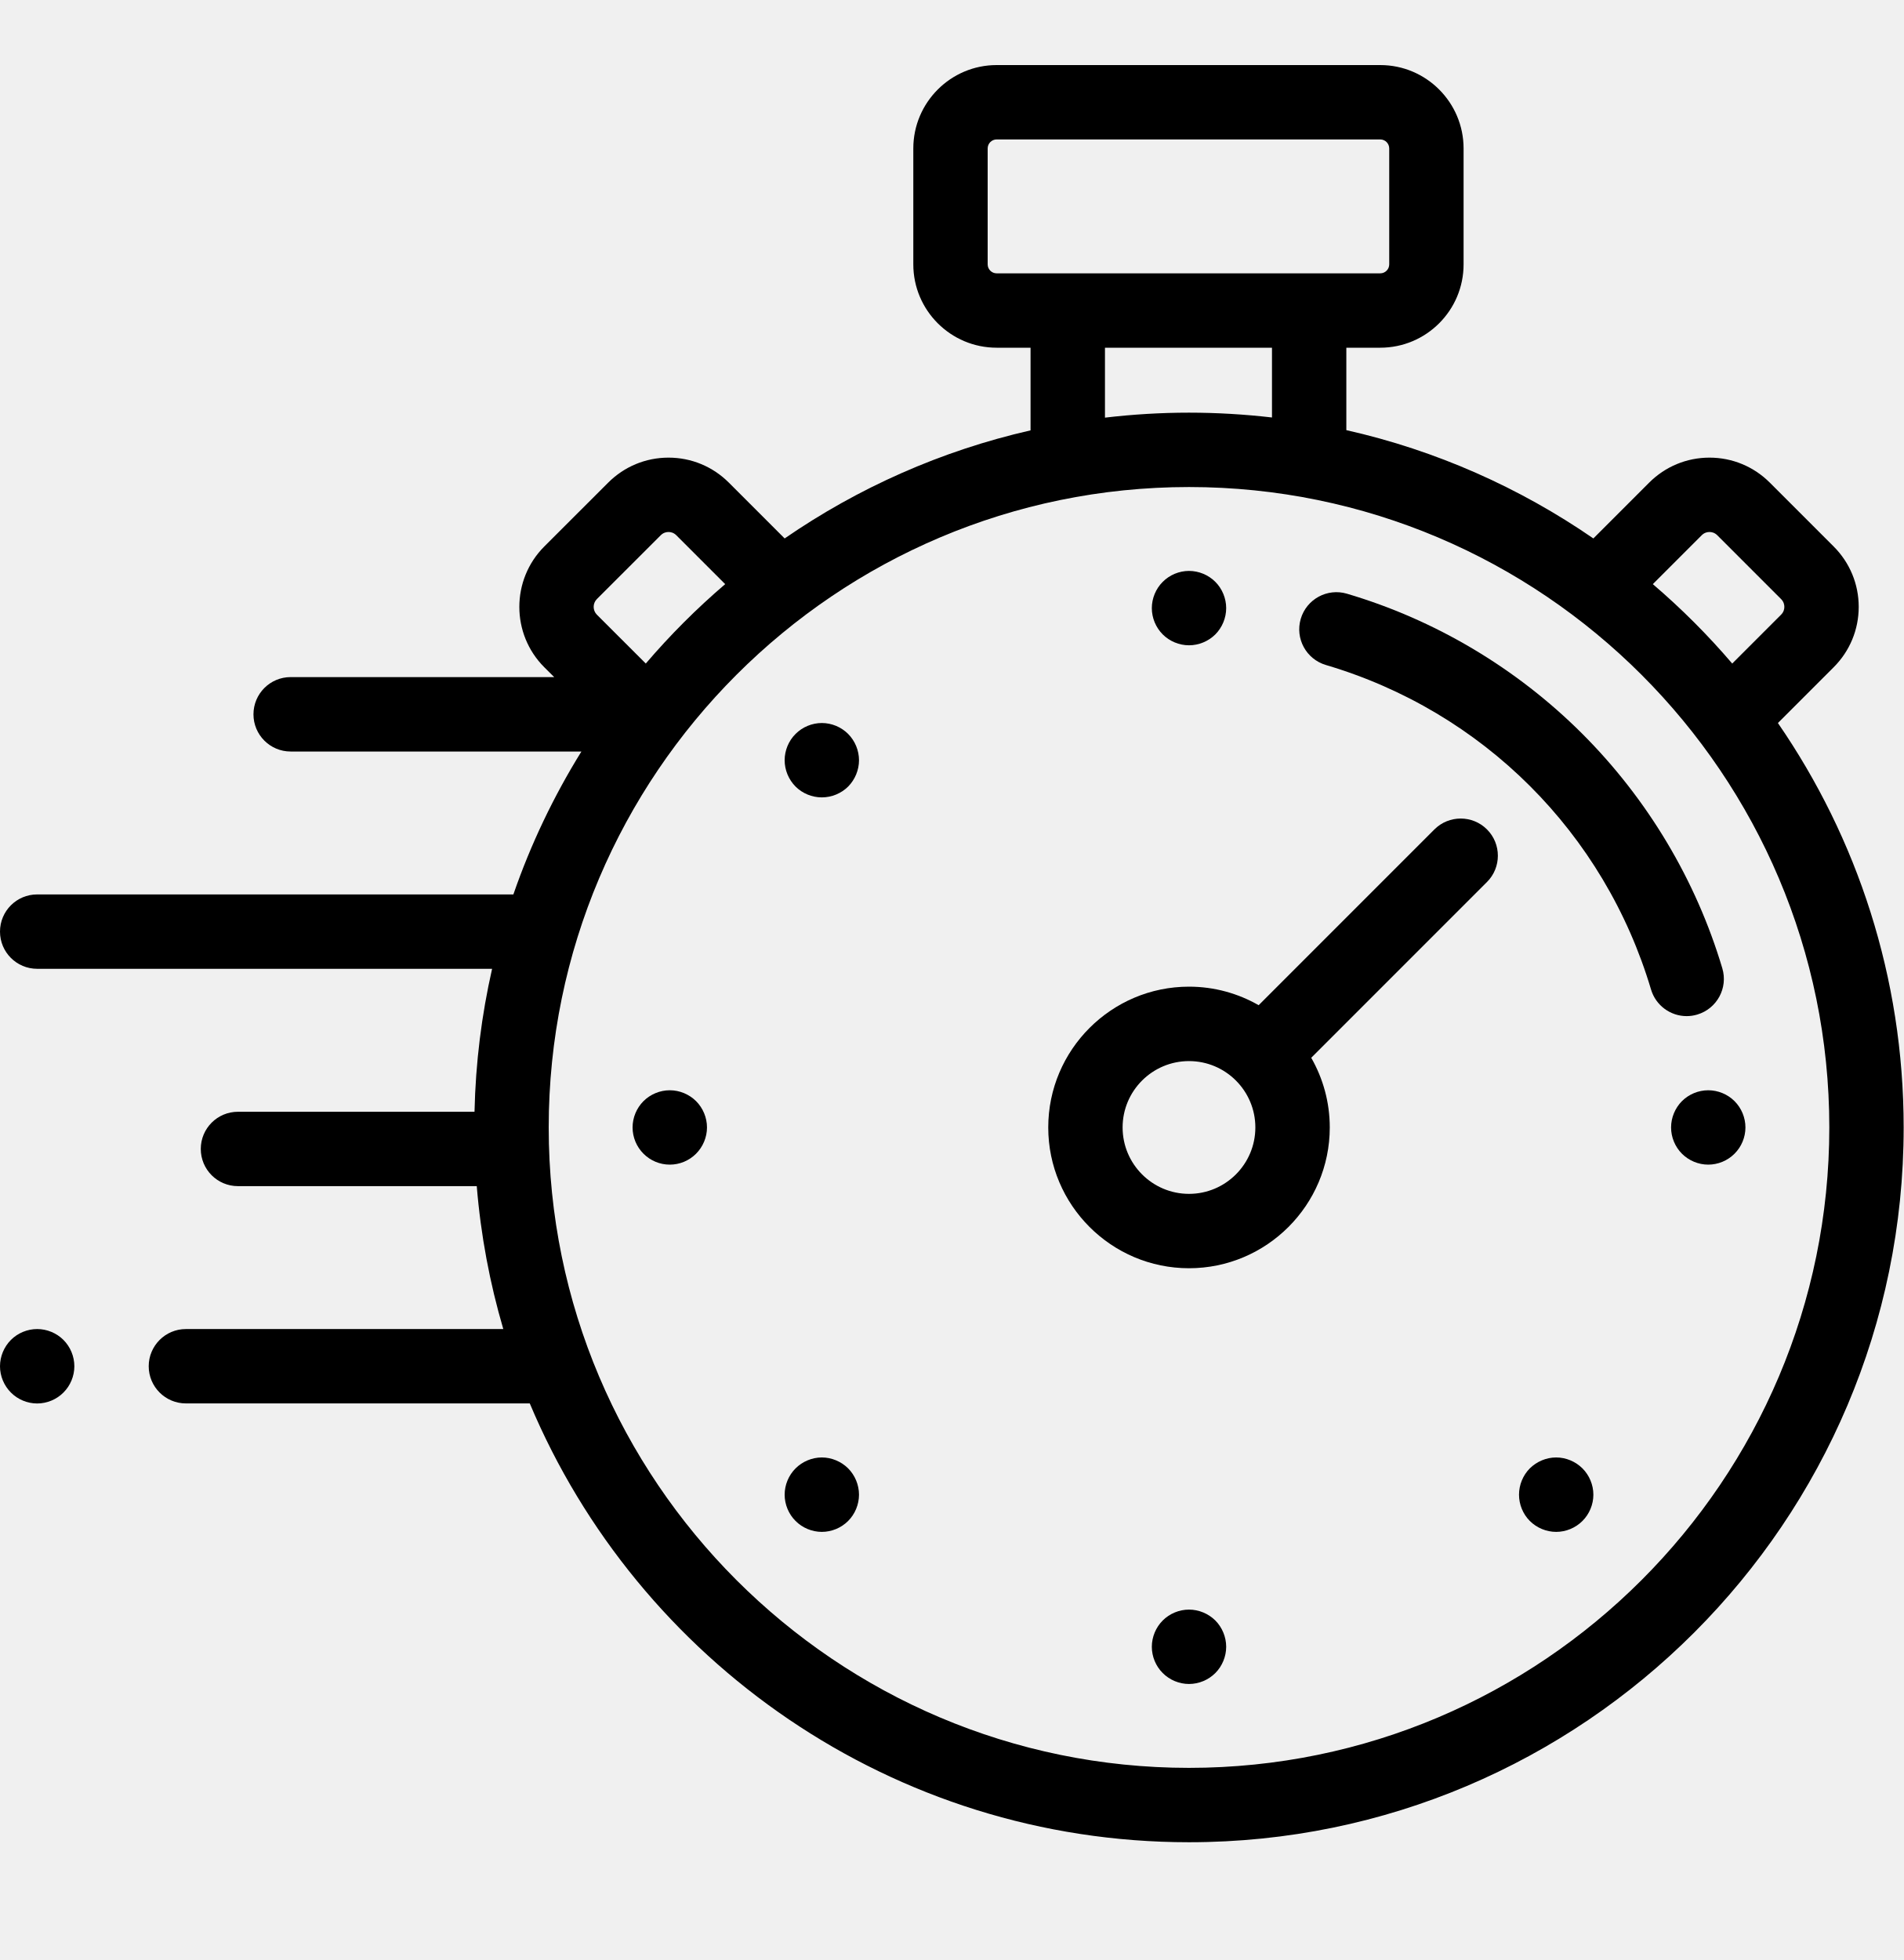
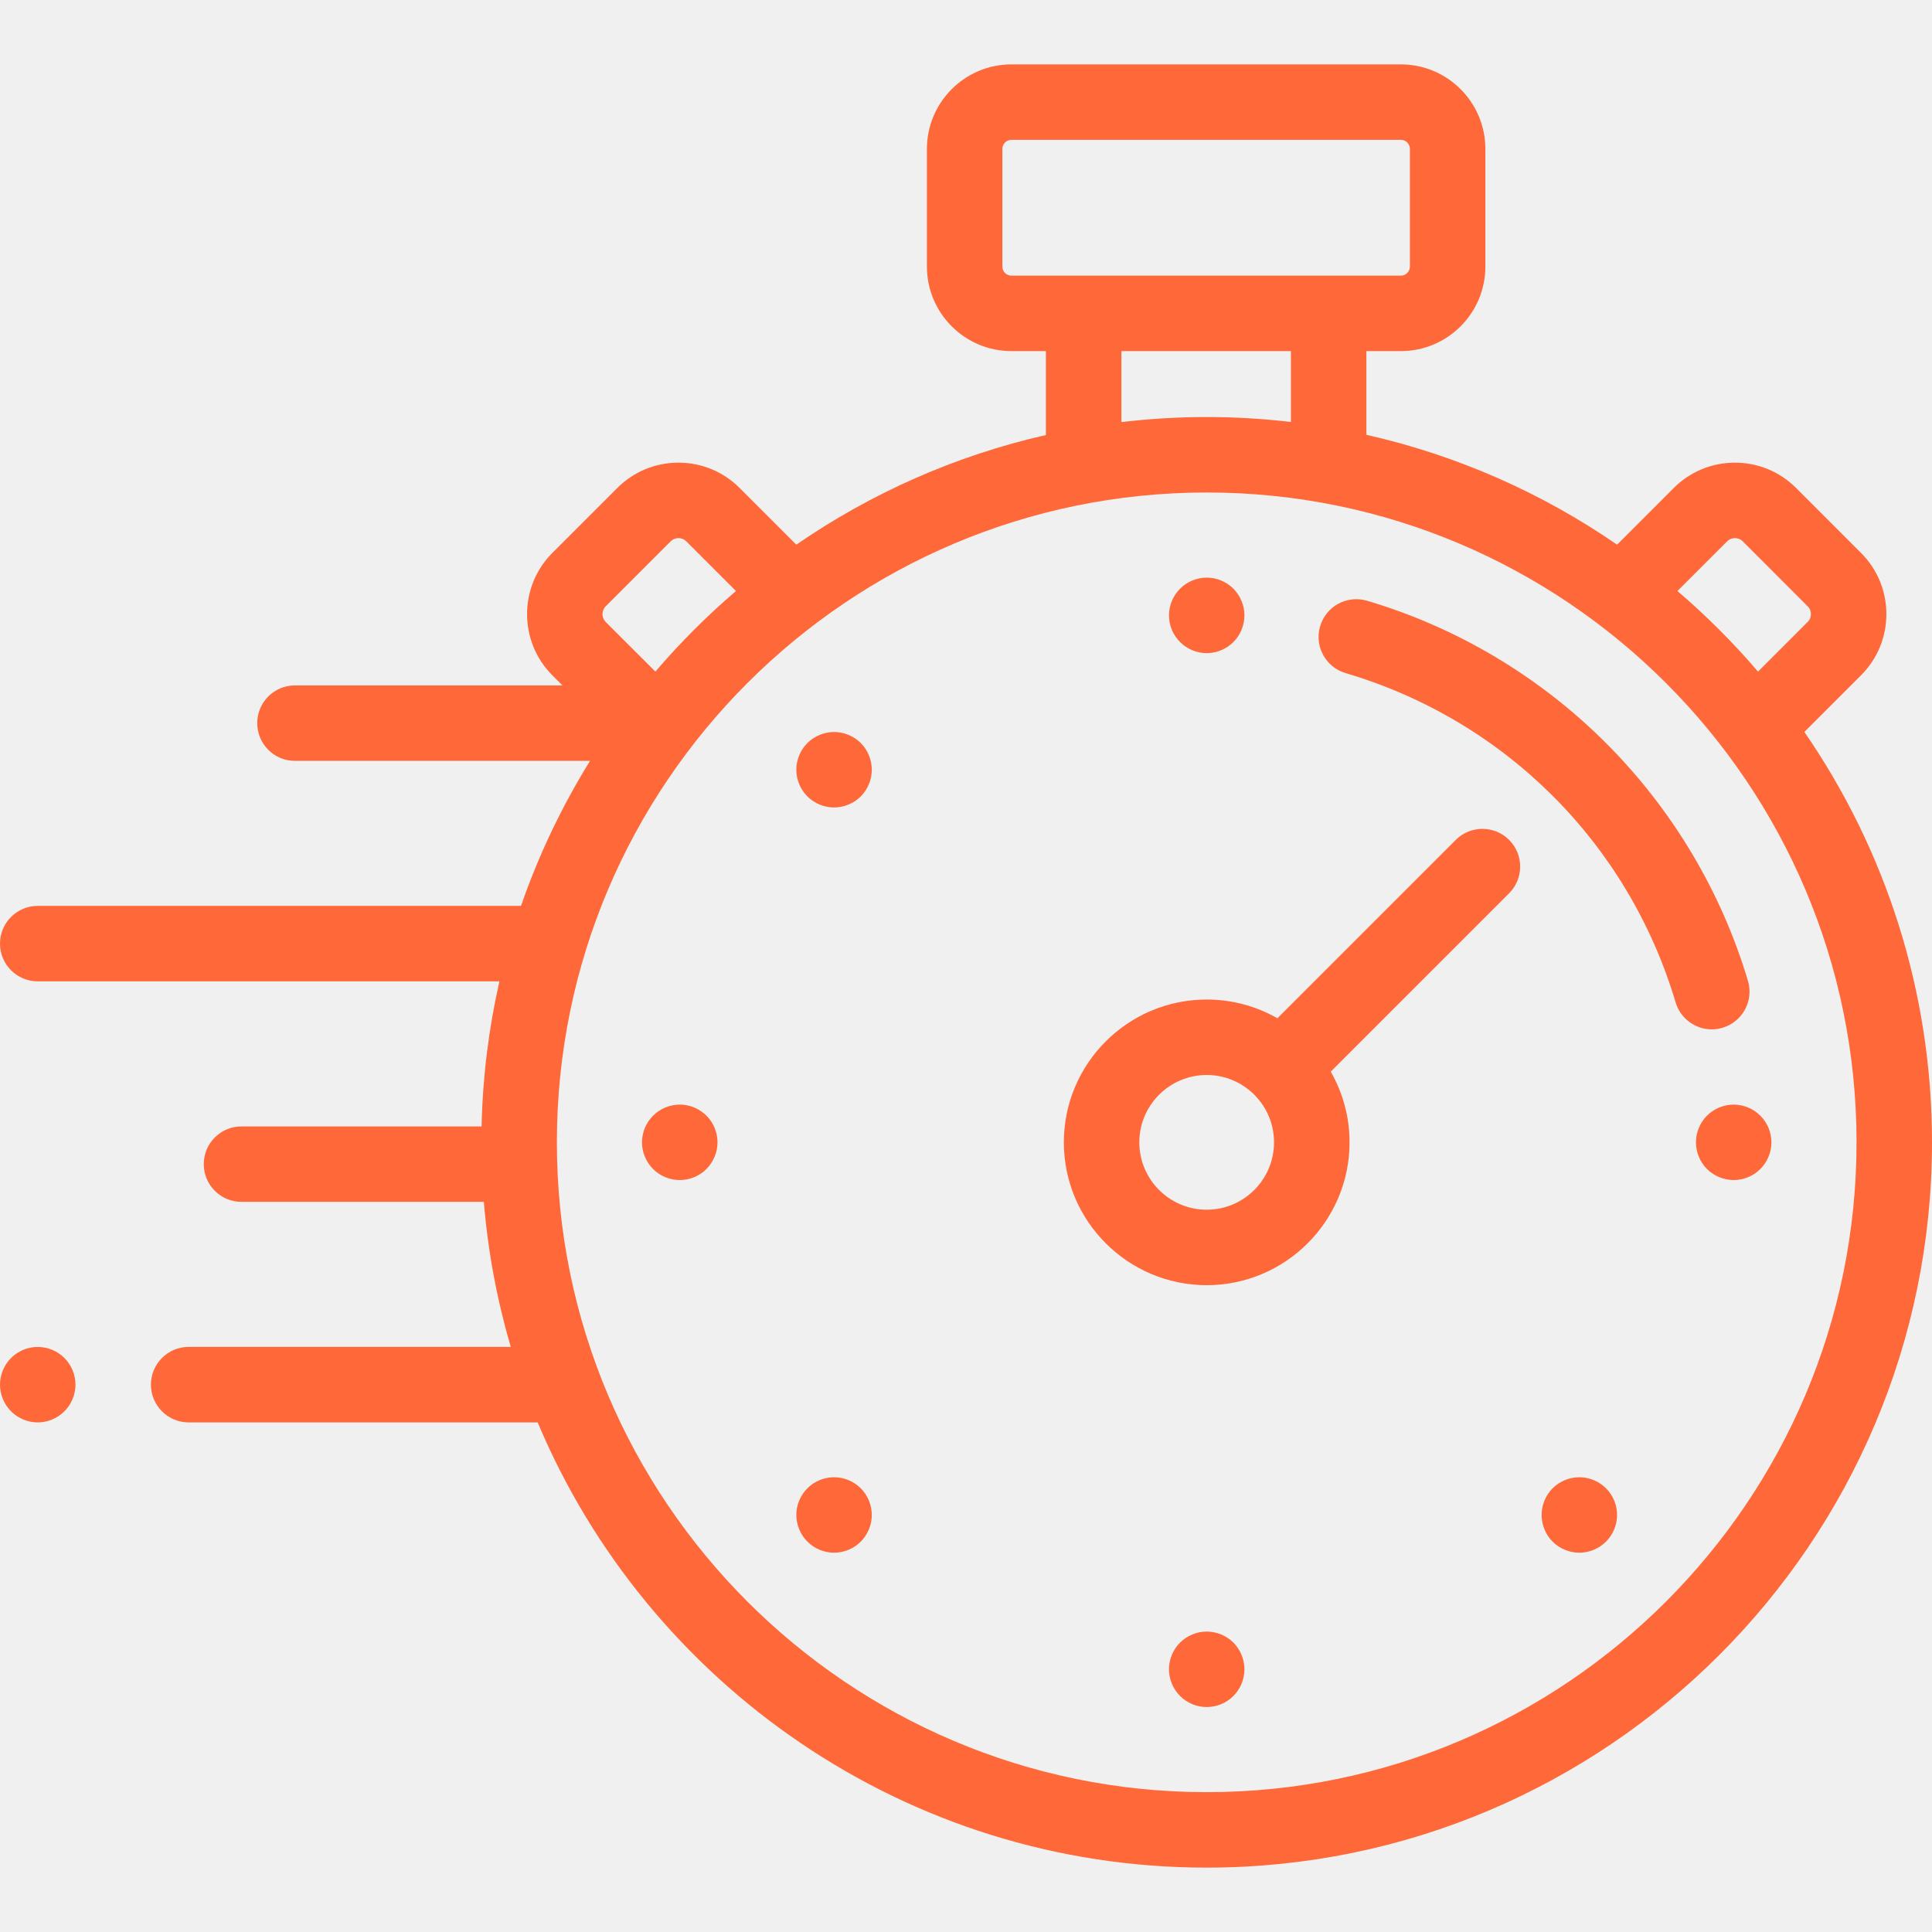
- <svg xmlns="http://www.w3.org/2000/svg" width="34" height="35" viewBox="0 0 34 35" fill="none">
-   <g clip-path="url(#clip0_20162_176)">
-     <path d="M31.754 12.911L32.75 11.915C33.038 11.627 33.197 11.244 33.197 10.837C33.197 10.43 33.038 10.047 32.75 9.759L31.61 8.619C31.322 8.331 30.939 8.172 30.532 8.172C30.125 8.172 29.742 8.331 29.454 8.619L28.458 9.615C27.143 8.709 25.652 8.043 24.046 7.681V6.209H24.652C25.473 6.209 26.14 5.542 26.14 4.721V2.651C26.14 1.83 25.473 1.162 24.652 1.162H17.8C16.98 1.162 16.312 1.83 16.312 2.651V4.721C16.312 5.542 16.98 6.209 17.8 6.209H18.406V7.685C16.808 8.049 15.323 8.713 14.014 9.615L13.018 8.619C12.73 8.331 12.347 8.172 11.94 8.172C11.533 8.172 11.15 8.331 10.862 8.619L9.721 9.759C9.127 10.354 9.127 11.321 9.721 11.915L9.898 12.091H5.191C4.824 12.091 4.527 12.389 4.527 12.756C4.527 13.122 4.824 13.42 5.191 13.42H10.384C9.89 14.217 9.48 15.072 9.169 15.972H0.664C0.297 15.972 0 16.269 0 16.636C0 17.003 0.297 17.3 0.664 17.3H8.789C8.602 18.124 8.494 18.977 8.475 19.853H4.25C3.883 19.853 3.586 20.15 3.586 20.517C3.586 20.884 3.883 21.181 4.25 21.181H8.515C8.587 22.06 8.748 22.913 8.989 23.733H3.32C2.954 23.733 2.656 24.031 2.656 24.397C2.656 24.764 2.954 25.061 3.32 25.061H9.462C11.394 29.66 15.944 32.897 21.236 32.897C28.274 32.897 34 27.171 34 20.133C34 17.454 33.17 14.966 31.754 12.911ZM30.393 9.558C30.441 9.51 30.495 9.5 30.532 9.5C30.569 9.5 30.623 9.51 30.671 9.558L31.811 10.698C31.859 10.746 31.869 10.8 31.869 10.837C31.869 10.874 31.859 10.928 31.811 10.976L30.938 11.849C30.503 11.34 30.029 10.866 29.52 10.431L30.393 9.558ZM17.64 4.721V2.651C17.64 2.562 17.712 2.49 17.8 2.49H24.652C24.74 2.49 24.812 2.562 24.812 2.651V4.721C24.812 4.809 24.74 4.881 24.652 4.881H23.382H19.07H17.8C17.712 4.881 17.64 4.809 17.64 4.721ZM19.735 6.209H22.718V7.455C22.232 7.399 21.737 7.369 21.236 7.369C20.728 7.369 20.227 7.4 19.735 7.458L19.735 6.209ZM10.66 10.698L11.801 9.558C11.849 9.51 11.903 9.5 11.94 9.5C11.977 9.5 12.031 9.51 12.079 9.558L12.952 10.431C12.443 10.866 11.969 11.34 11.534 11.849L10.66 10.976C10.584 10.899 10.584 10.775 10.66 10.698ZM21.236 31.569C14.93 31.569 9.8 26.439 9.8 20.133C9.8 13.827 14.93 8.697 21.236 8.697C27.542 8.697 32.672 13.827 32.672 20.133C32.672 26.439 27.542 31.569 21.236 31.569Z" fill="black" />
-     <path d="M25.619 14.811L22.48 17.95C22.113 17.74 21.688 17.619 21.236 17.619C19.85 17.619 18.722 18.747 18.722 20.133C18.722 21.519 19.85 22.647 21.236 22.647C22.622 22.647 23.75 21.519 23.75 20.133C23.75 19.681 23.629 19.256 23.419 18.889L26.558 15.75C26.817 15.491 26.817 15.07 26.558 14.811C26.299 14.552 25.878 14.552 25.619 14.811ZM21.236 21.319C20.582 21.319 20.05 20.787 20.05 20.133C20.05 19.479 20.582 18.948 21.236 18.948C21.89 18.948 22.421 19.479 22.421 20.133C22.421 20.787 21.89 21.319 21.236 21.319Z" fill="black" />
-     <path d="M21.236 11.523C21.411 11.523 21.582 11.452 21.706 11.329C21.829 11.205 21.9 11.034 21.9 10.859C21.9 10.685 21.829 10.513 21.706 10.39C21.582 10.266 21.411 10.195 21.236 10.195C21.061 10.195 20.89 10.266 20.767 10.39C20.643 10.513 20.572 10.685 20.572 10.859C20.572 11.035 20.643 11.205 20.767 11.329C20.89 11.452 21.061 11.523 21.236 11.523Z" fill="black" />
-     <path d="M21.236 28.743C21.061 28.743 20.89 28.814 20.767 28.937C20.643 29.061 20.572 29.232 20.572 29.407C20.572 29.582 20.643 29.753 20.767 29.876C20.89 30 21.061 30.071 21.236 30.071C21.411 30.071 21.582 30 21.706 29.876C21.829 29.753 21.9 29.581 21.9 29.407C21.9 29.232 21.829 29.061 21.706 28.937C21.582 28.814 21.411 28.743 21.236 28.743Z" fill="black" />
-     <path d="M14.678 12.911C14.504 12.911 14.332 12.982 14.209 13.106C14.085 13.229 14.014 13.401 14.014 13.575C14.014 13.751 14.085 13.921 14.209 14.046C14.332 14.169 14.504 14.239 14.678 14.239C14.853 14.239 15.024 14.169 15.148 14.046C15.271 13.921 15.342 13.751 15.342 13.575C15.342 13.401 15.271 13.23 15.148 13.106C15.024 12.982 14.853 12.911 14.678 12.911Z" fill="black" />
-     <path d="M27.794 26.026C27.618 26.026 27.448 26.098 27.323 26.221C27.2 26.345 27.13 26.516 27.13 26.691C27.13 26.865 27.2 27.037 27.323 27.16C27.448 27.284 27.618 27.355 27.794 27.355C27.968 27.355 28.14 27.284 28.263 27.16C28.387 27.037 28.458 26.865 28.458 26.691C28.458 26.516 28.387 26.345 28.263 26.221C28.14 26.098 27.968 26.026 27.794 26.026Z" fill="black" />
-     <path d="M14.678 26.026C14.504 26.026 14.332 26.098 14.209 26.221C14.085 26.345 14.014 26.516 14.014 26.691C14.014 26.865 14.085 27.037 14.209 27.16C14.332 27.284 14.504 27.355 14.678 27.355C14.853 27.355 15.024 27.284 15.148 27.16C15.271 27.037 15.342 26.865 15.342 26.691C15.342 26.516 15.271 26.345 15.148 26.221C15.024 26.098 14.853 26.026 14.678 26.026Z" fill="black" />
-     <path d="M11.963 19.469C11.787 19.469 11.617 19.54 11.493 19.663C11.369 19.787 11.298 19.958 11.298 20.133C11.298 20.308 11.369 20.479 11.493 20.602C11.617 20.727 11.787 20.797 11.963 20.797C12.137 20.797 12.308 20.727 12.432 20.602C12.555 20.479 12.627 20.308 12.627 20.133C12.627 19.958 12.556 19.787 12.432 19.663C12.308 19.54 12.137 19.469 11.963 19.469Z" fill="black" />
-     <path d="M30.979 19.663C30.856 19.54 30.684 19.469 30.51 19.469C30.334 19.469 30.164 19.54 30.04 19.663C29.917 19.787 29.846 19.958 29.846 20.133C29.846 20.308 29.917 20.479 30.04 20.602C30.164 20.726 30.335 20.797 30.51 20.797C30.684 20.797 30.856 20.726 30.979 20.602C31.103 20.479 31.174 20.308 31.174 20.133C31.174 19.958 31.103 19.787 30.979 19.663Z" fill="black" />
-     <path d="M0.664 23.733C0.489 23.733 0.318 23.804 0.195 23.927C0.071 24.052 0 24.222 0 24.398C0 24.572 0.071 24.743 0.195 24.867C0.318 24.991 0.489 25.062 0.664 25.062C0.839 25.062 1.01 24.991 1.133 24.867C1.257 24.744 1.328 24.572 1.328 24.398C1.328 24.222 1.257 24.051 1.133 23.927C1.01 23.804 0.839 23.733 0.664 23.733Z" fill="black" />
-     <path d="M30.314 18.117C30.666 18.012 30.866 17.642 30.761 17.291C30.291 15.715 29.425 14.266 28.255 13.098C27.085 11.931 25.634 11.068 24.057 10.602C23.705 10.498 23.336 10.699 23.232 11.05C23.128 11.402 23.329 11.771 23.681 11.875C26.483 12.704 28.654 14.87 29.488 17.67C29.574 17.958 29.838 18.145 30.124 18.145C30.187 18.145 30.251 18.136 30.314 18.117Z" fill="black" />
+ <svg xmlns="http://www.w3.org/2000/svg" width="34" height="34" viewBox="0 0 34 34" fill="none">
+   <g clip-path="url(#clip0_0_379)">
+     <path d="M31.754 12.881L32.75 11.885C33.038 11.597 33.197 11.215 33.197 10.807C33.197 10.4 33.038 10.017 32.75 9.73L31.61 8.589C31.322 8.301 30.939 8.142 30.532 8.142C30.125 8.142 29.742 8.301 29.454 8.589L28.458 9.585C27.143 8.679 25.652 8.014 24.046 7.652V6.179H24.652C25.473 6.179 26.14 5.512 26.14 4.691V2.621C26.14 1.8 25.473 1.133 24.652 1.133H17.8C16.98 1.133 16.312 1.8 16.312 2.621V4.691C16.312 5.512 16.98 6.179 17.8 6.179H18.406V7.656C16.808 8.019 15.323 8.683 14.014 9.585L13.018 8.589C12.73 8.301 12.347 8.142 11.94 8.142C11.533 8.142 11.15 8.301 10.862 8.589L9.721 9.73C9.127 10.324 9.127 11.291 9.721 11.885L9.898 12.062H5.191C4.824 12.062 4.527 12.359 4.527 12.726C4.527 13.093 4.824 13.39 5.191 13.39H10.384C9.89 14.187 9.48 15.042 9.169 15.942H0.664C0.297 15.942 0 16.24 0 16.606C0 16.973 0.297 17.27 0.664 17.27H8.789C8.602 18.094 8.494 18.948 8.475 19.823H4.25C3.883 19.823 3.586 20.12 3.586 20.487C3.586 20.854 3.883 21.151 4.25 21.151H8.515C8.587 22.03 8.748 22.884 8.989 23.703H3.32C2.954 23.703 2.656 24.001 2.656 24.367C2.656 24.734 2.954 25.032 3.32 25.032H9.462C11.394 29.63 15.944 32.867 21.236 32.867C28.274 32.867 34 27.142 34 20.103C34 17.425 33.17 14.936 31.754 12.881ZM30.393 9.528C30.441 9.48 30.495 9.47 30.532 9.47C30.569 9.47 30.623 9.48 30.671 9.528L31.811 10.669C31.859 10.716 31.869 10.77 31.869 10.807C31.869 10.845 31.859 10.899 31.811 10.946L30.938 11.819C30.503 11.31 30.029 10.836 29.52 10.401L30.393 9.528ZM17.64 4.691V2.621C17.64 2.532 17.712 2.461 17.8 2.461H24.652C24.74 2.461 24.812 2.532 24.812 2.621V4.691C24.812 4.779 24.74 4.851 24.652 4.851H23.382H19.07H17.8C17.712 4.851 17.64 4.779 17.64 4.691ZM19.735 6.179H22.718V7.426C22.232 7.369 21.737 7.339 21.236 7.339C20.728 7.339 20.227 7.37 19.735 7.428L19.735 6.179ZM10.66 10.669L11.801 9.528C11.849 9.48 11.903 9.47 11.94 9.47C11.977 9.47 12.031 9.48 12.079 9.528L12.952 10.401C12.443 10.836 11.969 11.31 11.534 11.819L10.66 10.946C10.584 10.87 10.584 10.745 10.66 10.669ZM21.236 31.539C14.93 31.539 9.8 26.409 9.8 20.103C9.8 13.797 14.93 8.667 21.236 8.667C27.542 8.667 32.672 13.797 32.672 20.103C32.672 26.409 27.542 31.539 21.236 31.539Z" fill="#FF6838" />
+     <path d="M25.619 14.781L22.48 17.92C22.113 17.71 21.688 17.59 21.236 17.59C19.85 17.59 18.722 18.717 18.722 20.103C18.722 21.489 19.85 22.617 21.236 22.617C22.622 22.617 23.75 21.489 23.75 20.103C23.75 19.651 23.629 19.227 23.419 18.859L26.558 15.72C26.817 15.461 26.817 15.04 26.558 14.781C26.299 14.522 25.878 14.522 25.619 14.781ZM21.236 21.289C20.582 21.289 20.05 20.757 20.05 20.103C20.05 19.45 20.582 18.918 21.236 18.918C21.89 18.918 22.421 19.45 22.421 20.103C22.421 20.757 21.89 21.289 21.236 21.289Z" fill="#FF6838" />
+     <path d="M21.236 11.494C21.411 11.494 21.582 11.423 21.706 11.299C21.829 11.176 21.9 11.004 21.9 10.83C21.9 10.655 21.829 10.484 21.706 10.36C21.582 10.237 21.411 10.165 21.236 10.165C21.061 10.165 20.89 10.237 20.767 10.36C20.643 10.484 20.572 10.655 20.572 10.83C20.572 11.005 20.643 11.176 20.767 11.299C20.89 11.423 21.061 11.494 21.236 11.494Z" fill="#FF6838" />
+     <path d="M21.236 28.713C21.061 28.713 20.89 28.784 20.767 28.907C20.643 29.031 20.572 29.202 20.572 29.377C20.572 29.552 20.643 29.723 20.767 29.846C20.89 29.971 21.061 30.041 21.236 30.041C21.411 30.041 21.582 29.971 21.706 29.846C21.829 29.723 21.9 29.552 21.9 29.377C21.9 29.202 21.829 29.031 21.706 28.907C21.582 28.784 21.411 28.713 21.236 28.713Z" fill="#FF6838" />
+     <path d="M14.678 12.882C14.504 12.882 14.332 12.953 14.209 13.076C14.085 13.2 14.014 13.371 14.014 13.546C14.014 13.721 14.085 13.892 14.209 14.016C14.332 14.139 14.504 14.21 14.678 14.21C14.853 14.21 15.024 14.139 15.148 14.016C15.271 13.892 15.342 13.721 15.342 13.546C15.342 13.371 15.271 13.2 15.148 13.076C15.024 12.953 14.853 12.882 14.678 12.882Z" fill="#FF6838" />
+     <path d="M27.794 25.997C27.618 25.997 27.448 26.068 27.323 26.191C27.2 26.315 27.13 26.486 27.13 26.661C27.13 26.835 27.2 27.007 27.323 27.13C27.448 27.254 27.618 27.325 27.794 27.325C27.968 27.325 28.14 27.254 28.263 27.13C28.387 27.007 28.458 26.835 28.458 26.661C28.458 26.486 28.387 26.315 28.263 26.191C28.14 26.068 27.968 25.997 27.794 25.997Z" fill="#FF6838" />
+     <path d="M14.678 25.997C14.504 25.997 14.332 26.068 14.209 26.191C14.085 26.315 14.014 26.486 14.014 26.661C14.014 26.835 14.085 27.007 14.209 27.13C14.332 27.254 14.504 27.325 14.678 27.325C14.853 27.325 15.024 27.254 15.148 27.13C15.271 27.007 15.342 26.835 15.342 26.661C15.342 26.486 15.271 26.315 15.148 26.191C15.024 26.068 14.853 25.997 14.678 25.997Z" fill="#FF6838" />
+     <path d="M11.963 19.439C11.787 19.439 11.617 19.51 11.493 19.634C11.369 19.757 11.298 19.928 11.298 20.103C11.298 20.278 11.369 20.449 11.493 20.573C11.617 20.697 11.787 20.767 11.963 20.767C12.137 20.767 12.308 20.697 12.432 20.573C12.555 20.449 12.627 20.278 12.627 20.103C12.627 19.928 12.556 19.757 12.432 19.634C12.308 19.51 12.137 19.439 11.963 19.439Z" fill="#FF6838" />
+     <path d="M30.979 19.634C30.856 19.51 30.684 19.439 30.51 19.439C30.334 19.439 30.164 19.51 30.04 19.634C29.917 19.757 29.846 19.928 29.846 20.103C29.846 20.279 29.917 20.449 30.04 20.573C30.164 20.696 30.335 20.767 30.51 20.767C30.684 20.767 30.856 20.696 30.979 20.573C31.103 20.449 31.174 20.278 31.174 20.103C31.174 19.928 31.103 19.757 30.979 19.634Z" fill="#FF6838" />
+     <path d="M0.664 23.704C0.489 23.704 0.318 23.774 0.195 23.898C0.071 24.022 0 24.192 0 24.368C0 24.542 0.071 24.713 0.195 24.837C0.318 24.961 0.489 25.032 0.664 25.032C0.839 25.032 1.01 24.961 1.133 24.837C1.257 24.714 1.328 24.542 1.328 24.368C1.328 24.192 1.257 24.021 1.133 23.898C1.01 23.774 0.839 23.704 0.664 23.704Z" fill="#FF6838" />
+     <path d="M30.314 18.087C30.666 17.982 30.866 17.612 30.761 17.261C30.291 15.686 29.425 14.236 28.255 13.069C27.085 11.901 25.634 11.038 24.057 10.572C23.705 10.468 23.336 10.669 23.232 11.021C23.128 11.372 23.329 11.742 23.681 11.846C26.483 12.674 28.654 14.84 29.488 17.64C29.574 17.928 29.838 18.115 30.124 18.115C30.187 18.115 30.251 18.106 30.314 18.087Z" fill="#FF6838" />
  </g>
  <defs>
-     <clipPath id="clip0_20162_176">
-       <rect width="34" height="34" fill="white" transform="translate(0 0.0297852)" />
+     <clipPath id="clip0_0_379">
+       <rect width="34" height="34" fill="white" />
    </clipPath>
  </defs>
</svg>
